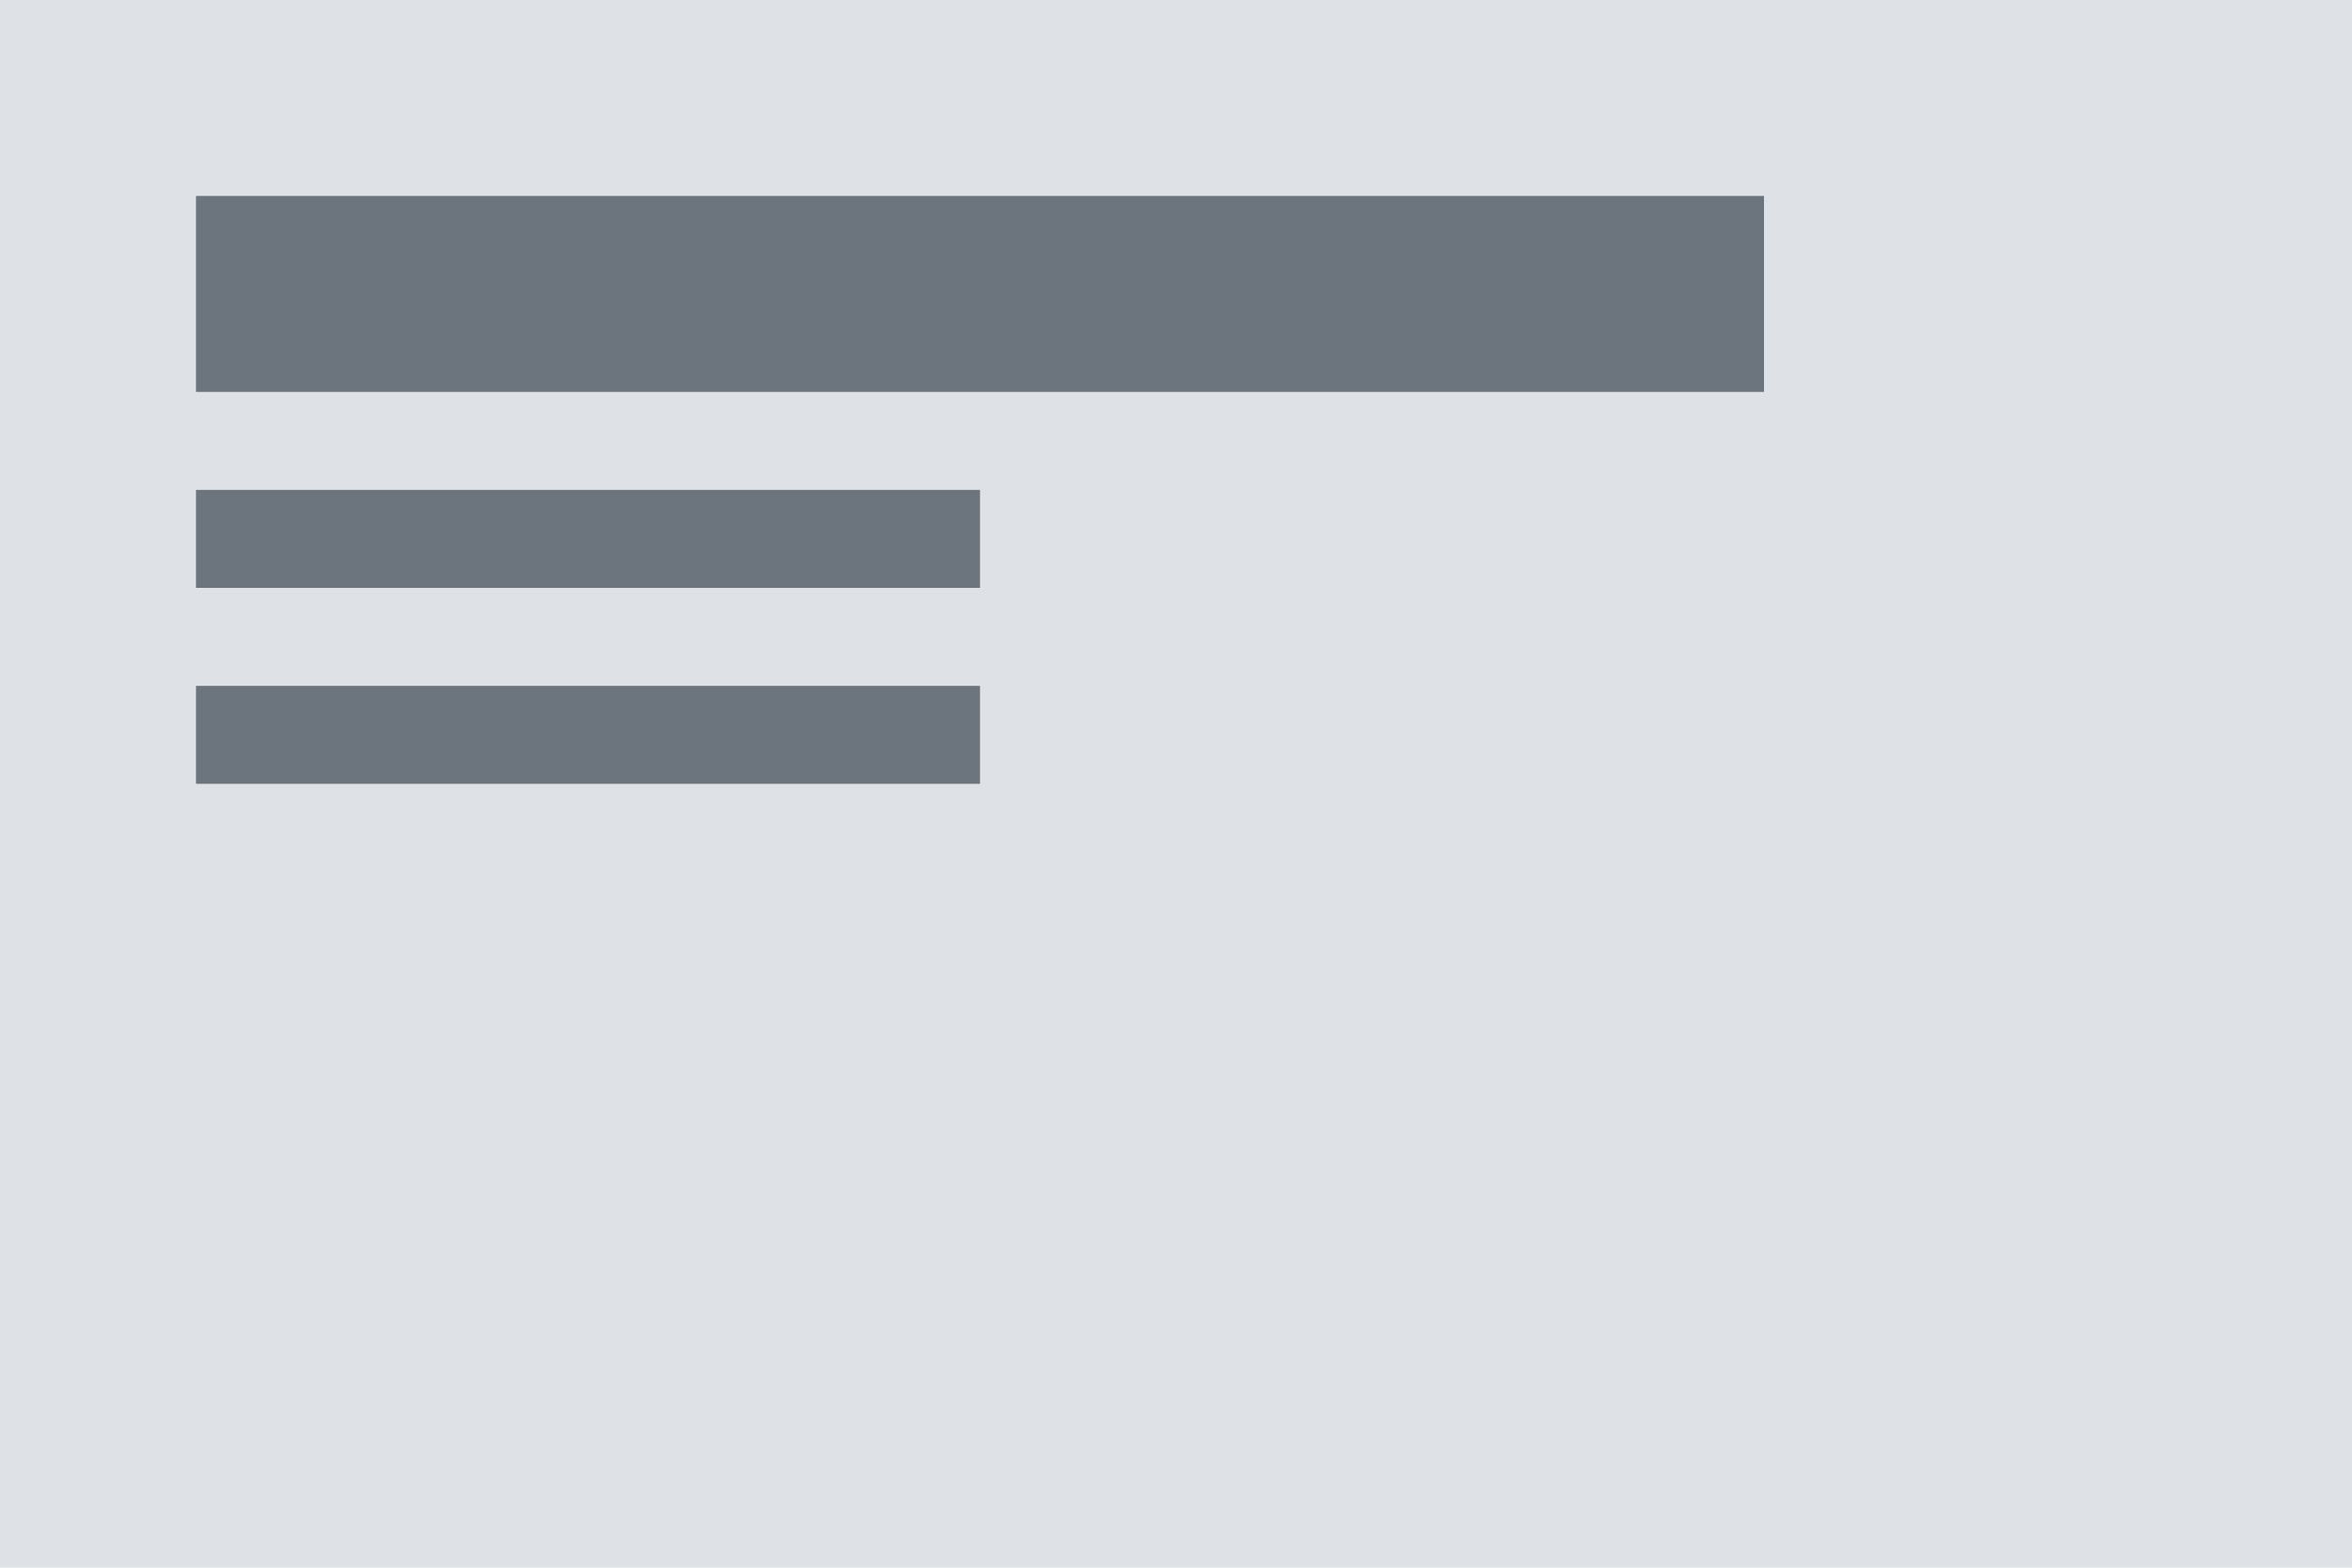
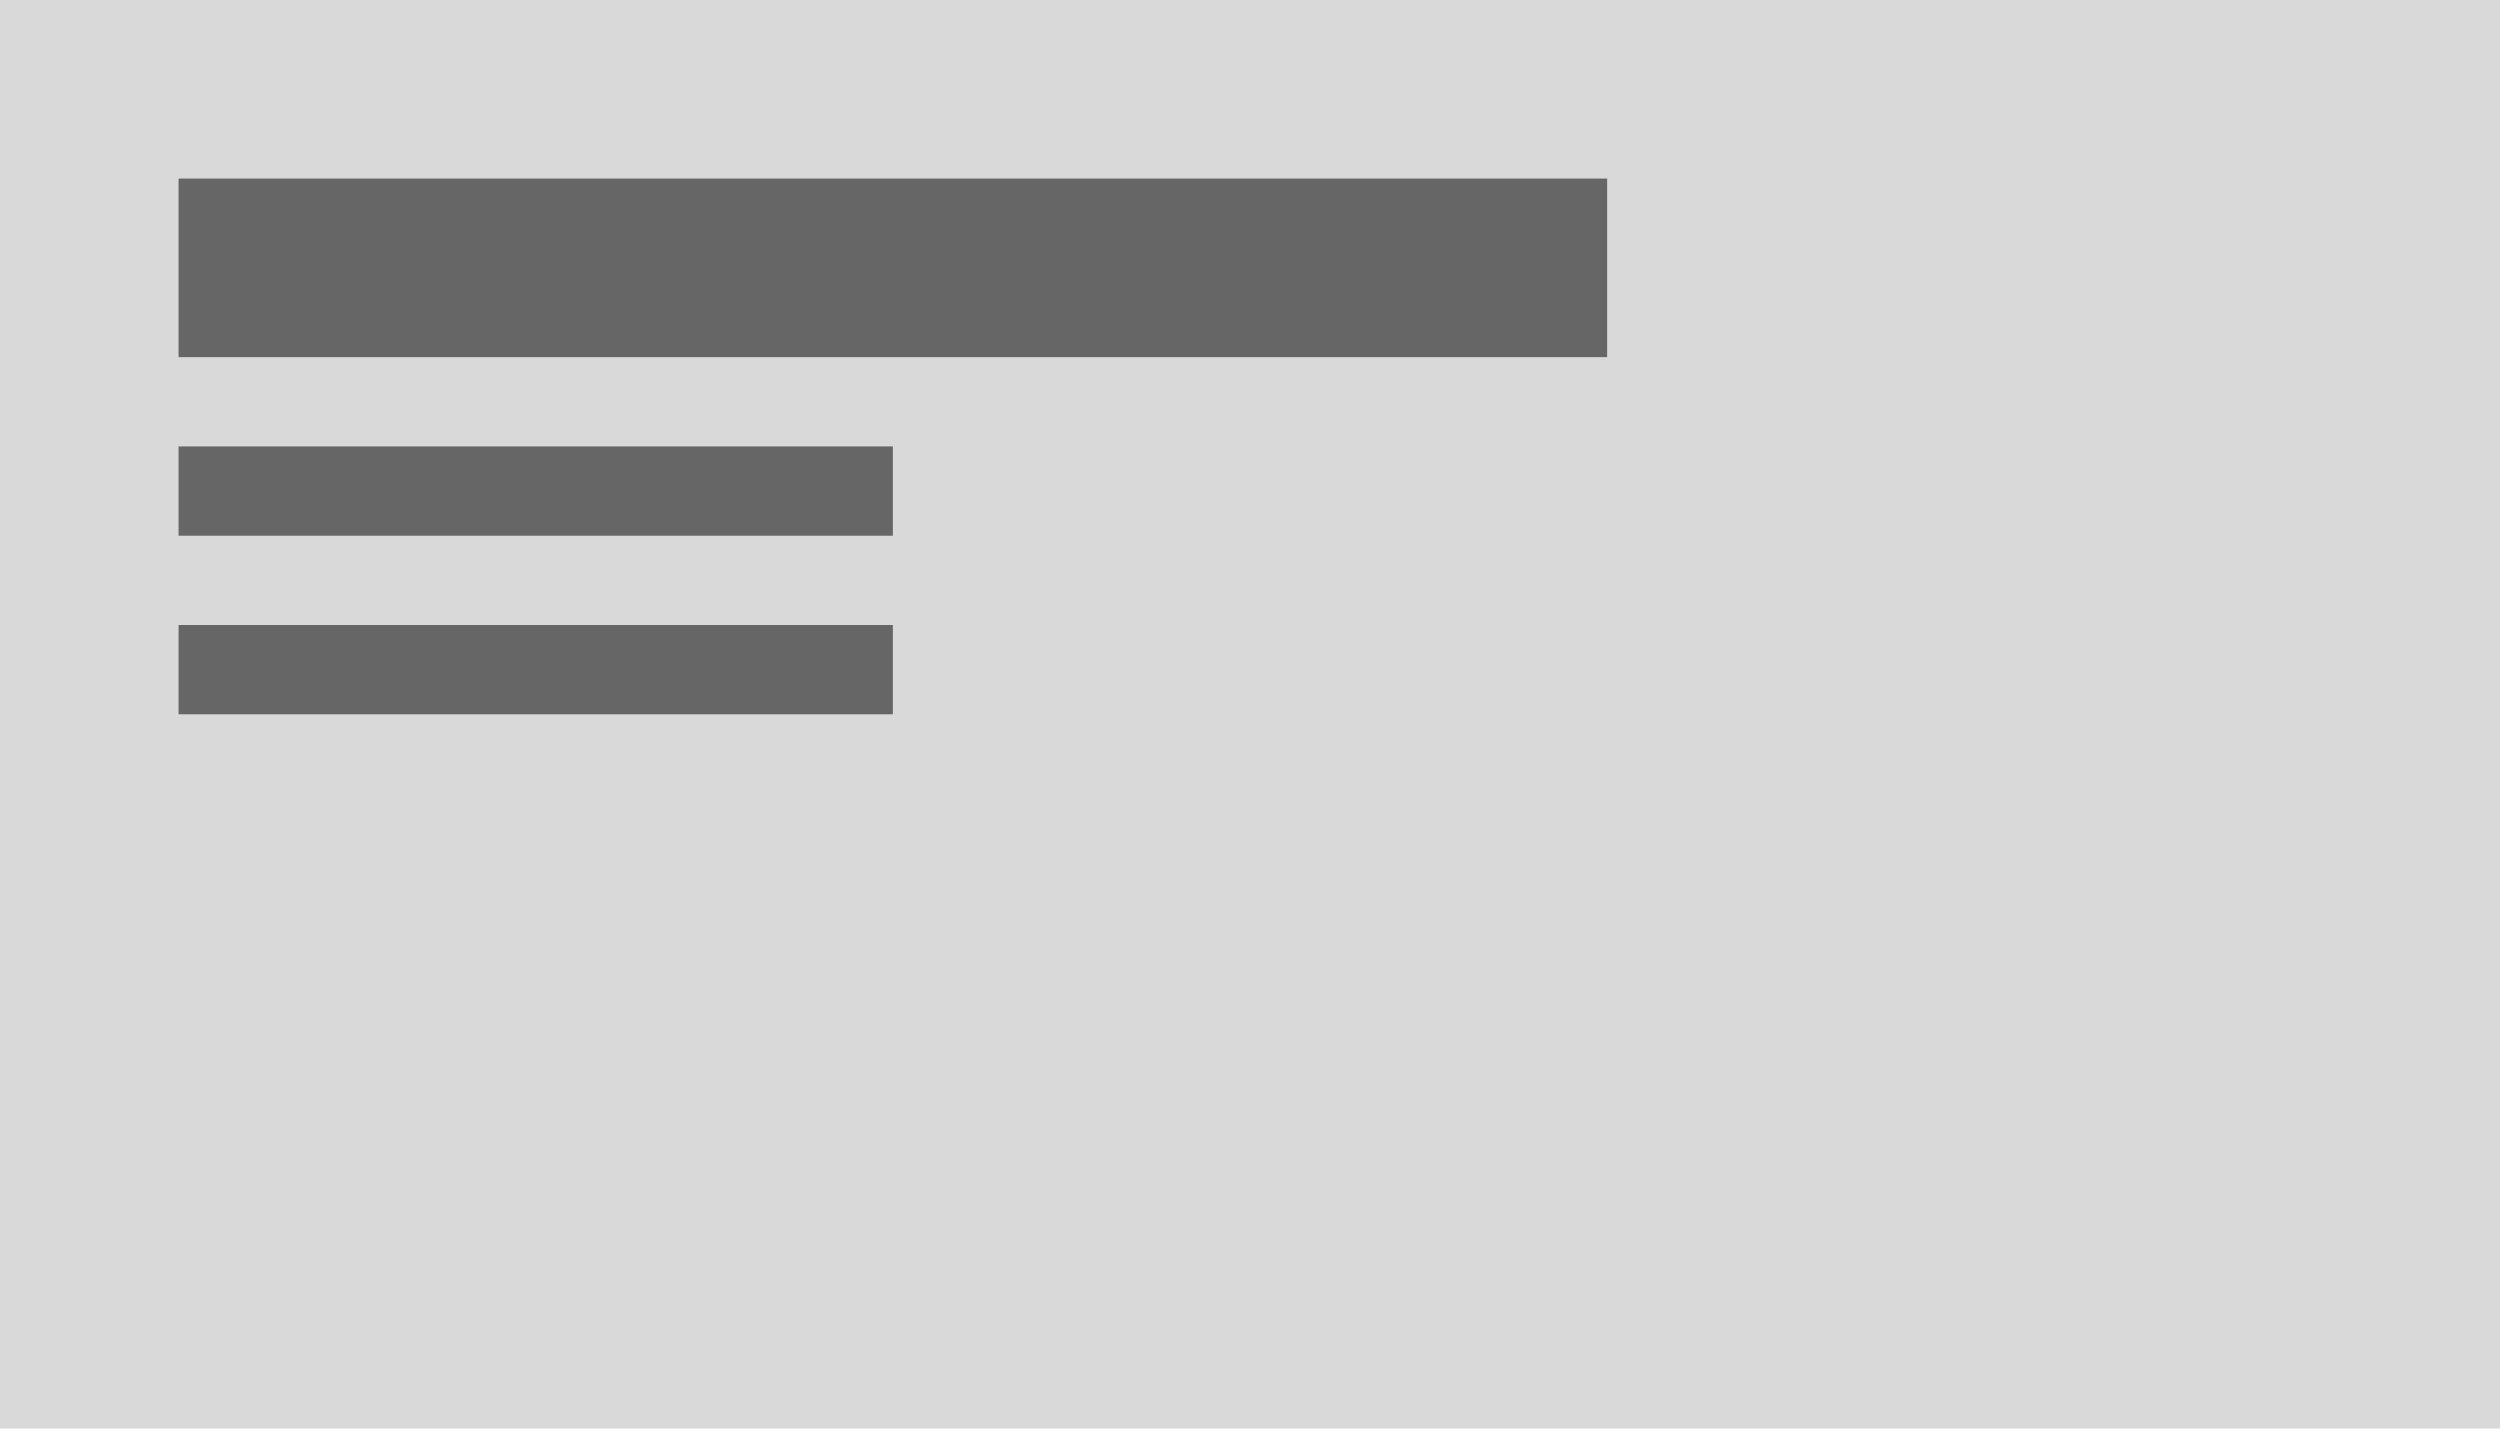
- <svg xmlns="http://www.w3.org/2000/svg" width="120" height="80" viewBox="0 0 120 80">
+ <svg xmlns="http://www.w3.org/2000/svg" width="140" height="80" viewBox="0 0 140 80">
  <g transform="translate(-1 -1)">
-     <path d="M0 0h120v80H0z" transform="translate(1 1)" fill="#dee2e6" />
-     <g transform="translate(2 2)">
-       <path d="M72 28H32v5H72z" transform="translate(-23 6)" fill="#6c757d" />
-       <path d="M72 28H32v5H72z" transform="translate(-23 -4)" fill="#6c757d" />
-       <path d="M112 28H32V38h80z" transform="translate(-23 -19)" fill="#6c757d" />
-     </g>
+     <rect width="140" height="80" transform="translate(1 1)" fill="#d9d9d9" />
+     <path d="M72,28H32v5H72Z" transform="translate(-21 8)" fill="#666" />
+     <path d="M72,28H32v5H72Z" transform="translate(-21 -2)" fill="#666" />
+     <path d="M112,28H32V38h80Z" transform="translate(-21 -17)" fill="#666" />
  </g>
</svg>
